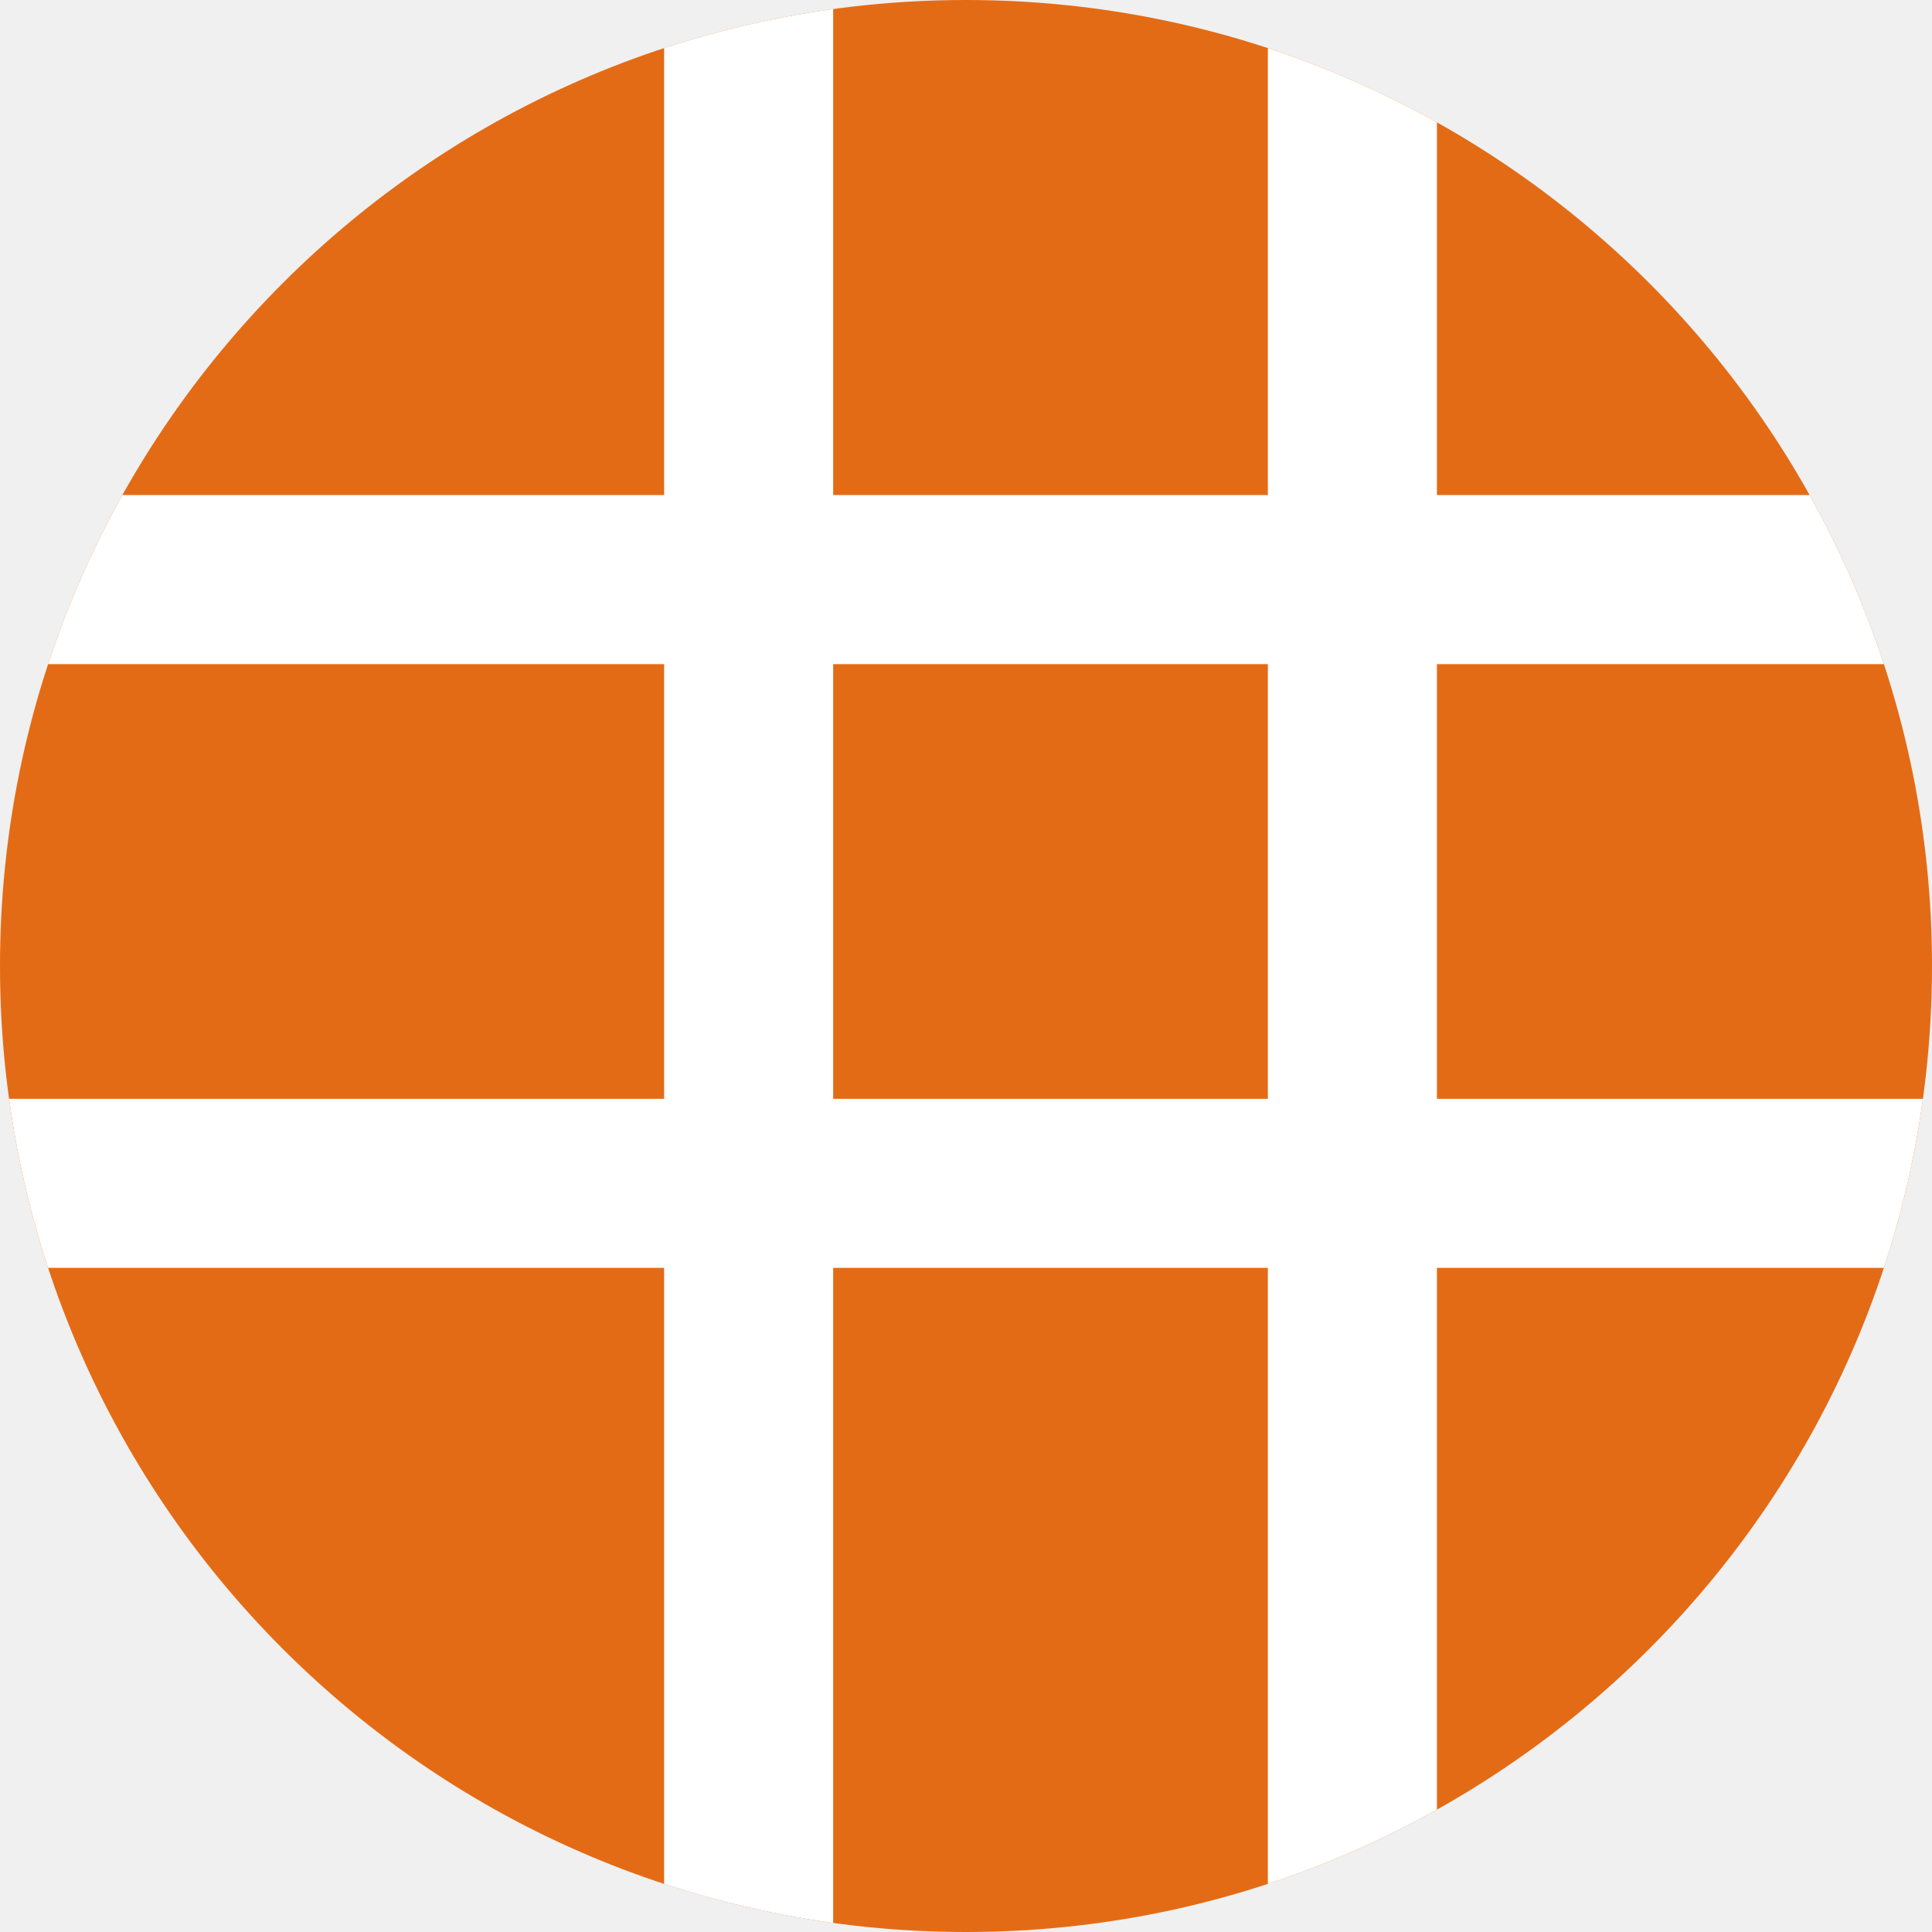
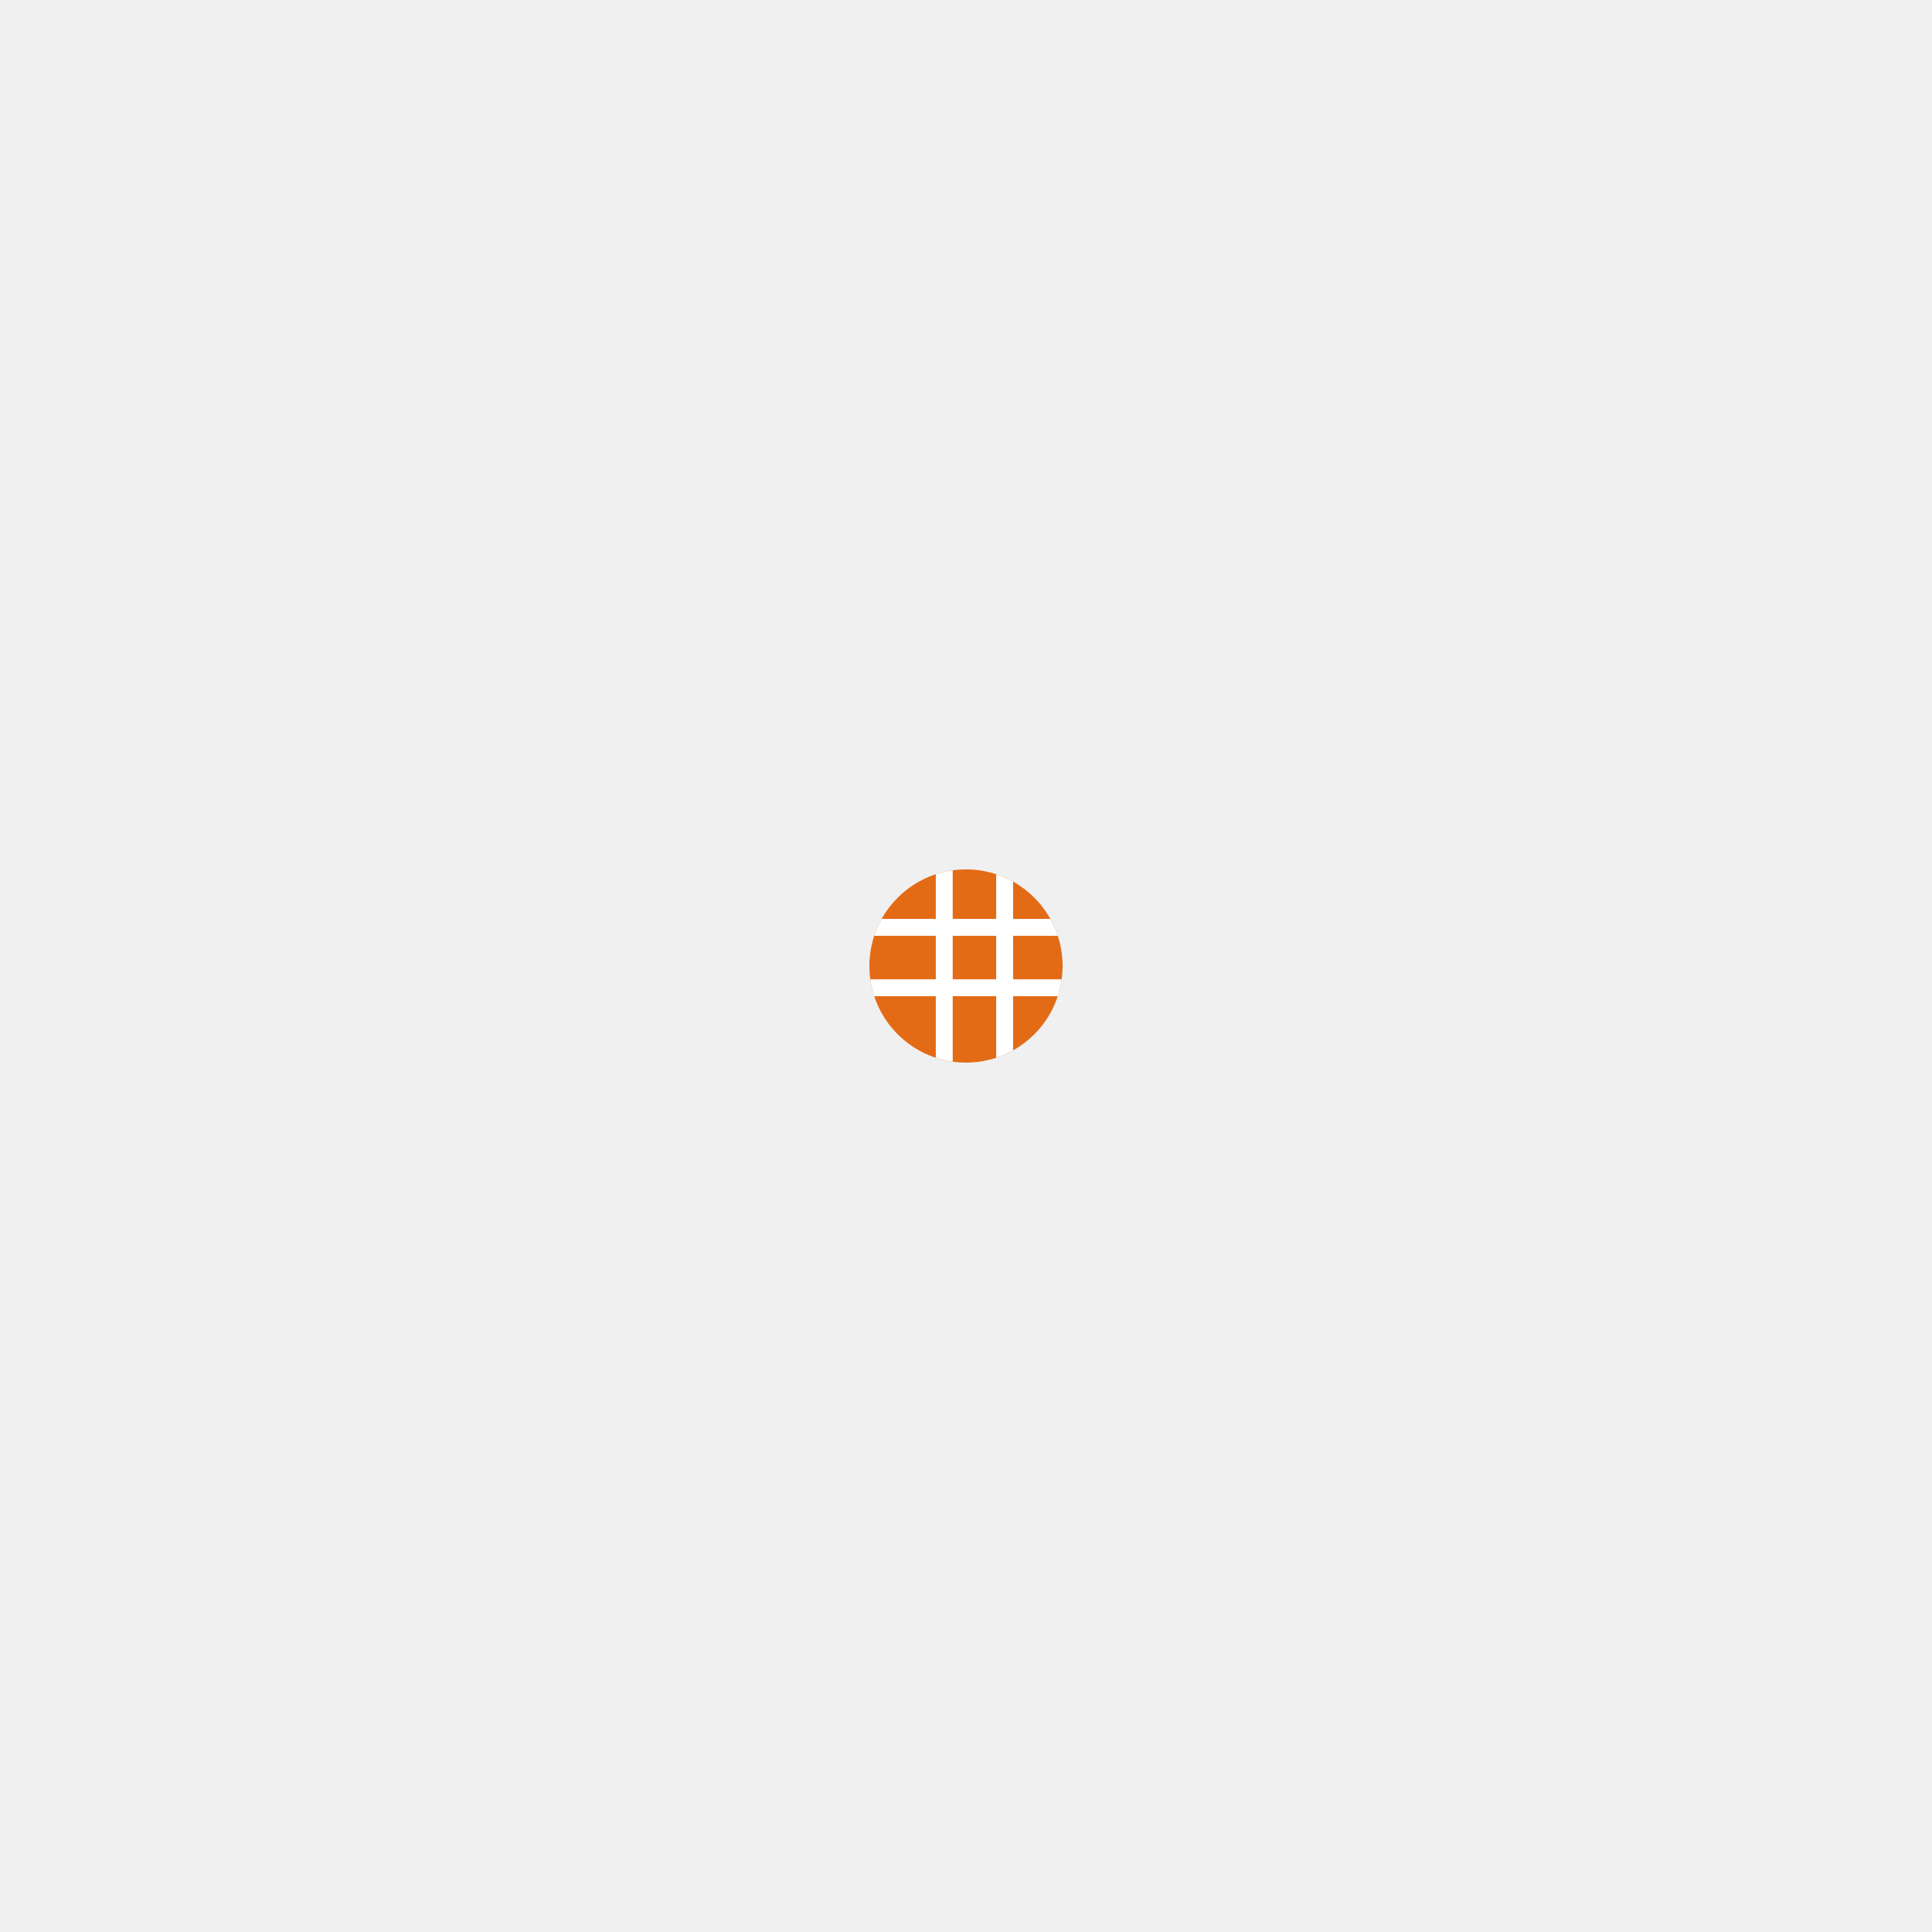
- <svg xmlns="http://www.w3.org/2000/svg" width="16" height="16" viewBox="0 0 16 16" fill="none">
-   <g clip-path="url(#clip0_34_25)">
-     <rect width="16" height="16" rx="8" fill="#E46B15" />
-     <g clip-path="url(#clip1_34_25)">
-       <line x1="6.2" x2="6.2" y2="16" stroke-width="1.4" stroke="white" />
-       <line y1="4.8" x2="16" y2="4.8" stroke-width="1.4" stroke="white" />
-       <line x1="11.2" x2="11.2" y2="16" stroke-width="1.4" stroke="white" />
-       <line y1="9.8" x2="16" y2="9.8" stroke-width="1.4" stroke="white" />
+ <svg xmlns="http://www.w3.org/2000/svg" width="160" height="160" viewBox="0 0 160 160">
+   <svg x="72" y="72" width="16" height="16" viewBox="0 0 16 16">
+     <g clip-path="url(#clip0_34_25)">
+       <rect width="16" height="16" rx="8" fill="#E46B15" />
+       <g clip-path="url(#clip1_34_25)">
+         <line x1="6.2" x2="6.2" y2="16" stroke-width="1.4" stroke="white" />
+         <line y1="4.8" x2="16" y2="4.8" stroke-width="1.4" stroke="white" />
+         <line x1="11.2" x2="11.2" y2="16" stroke-width="1.4" stroke="white" />
+         <line y1="9.8" x2="16" y2="9.8" stroke-width="1.4" stroke="white" />
+       </g>
    </g>
-   </g>
-   <defs>
-     <clipPath id="clip0_34_25">
-       <rect width="16" height="16" rx="8" fill="white" />
-     </clipPath>
-     <clipPath id="clip1_34_25">
-       <rect width="16" height="16" fill="white" />
-     </clipPath>
-   </defs>
+     <defs>
+       <clipPath id="clip0_34_25">
+         <rect width="16" height="16" rx="8" fill="white" />
+       </clipPath>
+       <clipPath id="clip1_34_25">
+         <rect width="16" height="16" fill="white" />
+       </clipPath>
+     </defs>
+   </svg>
</svg>
